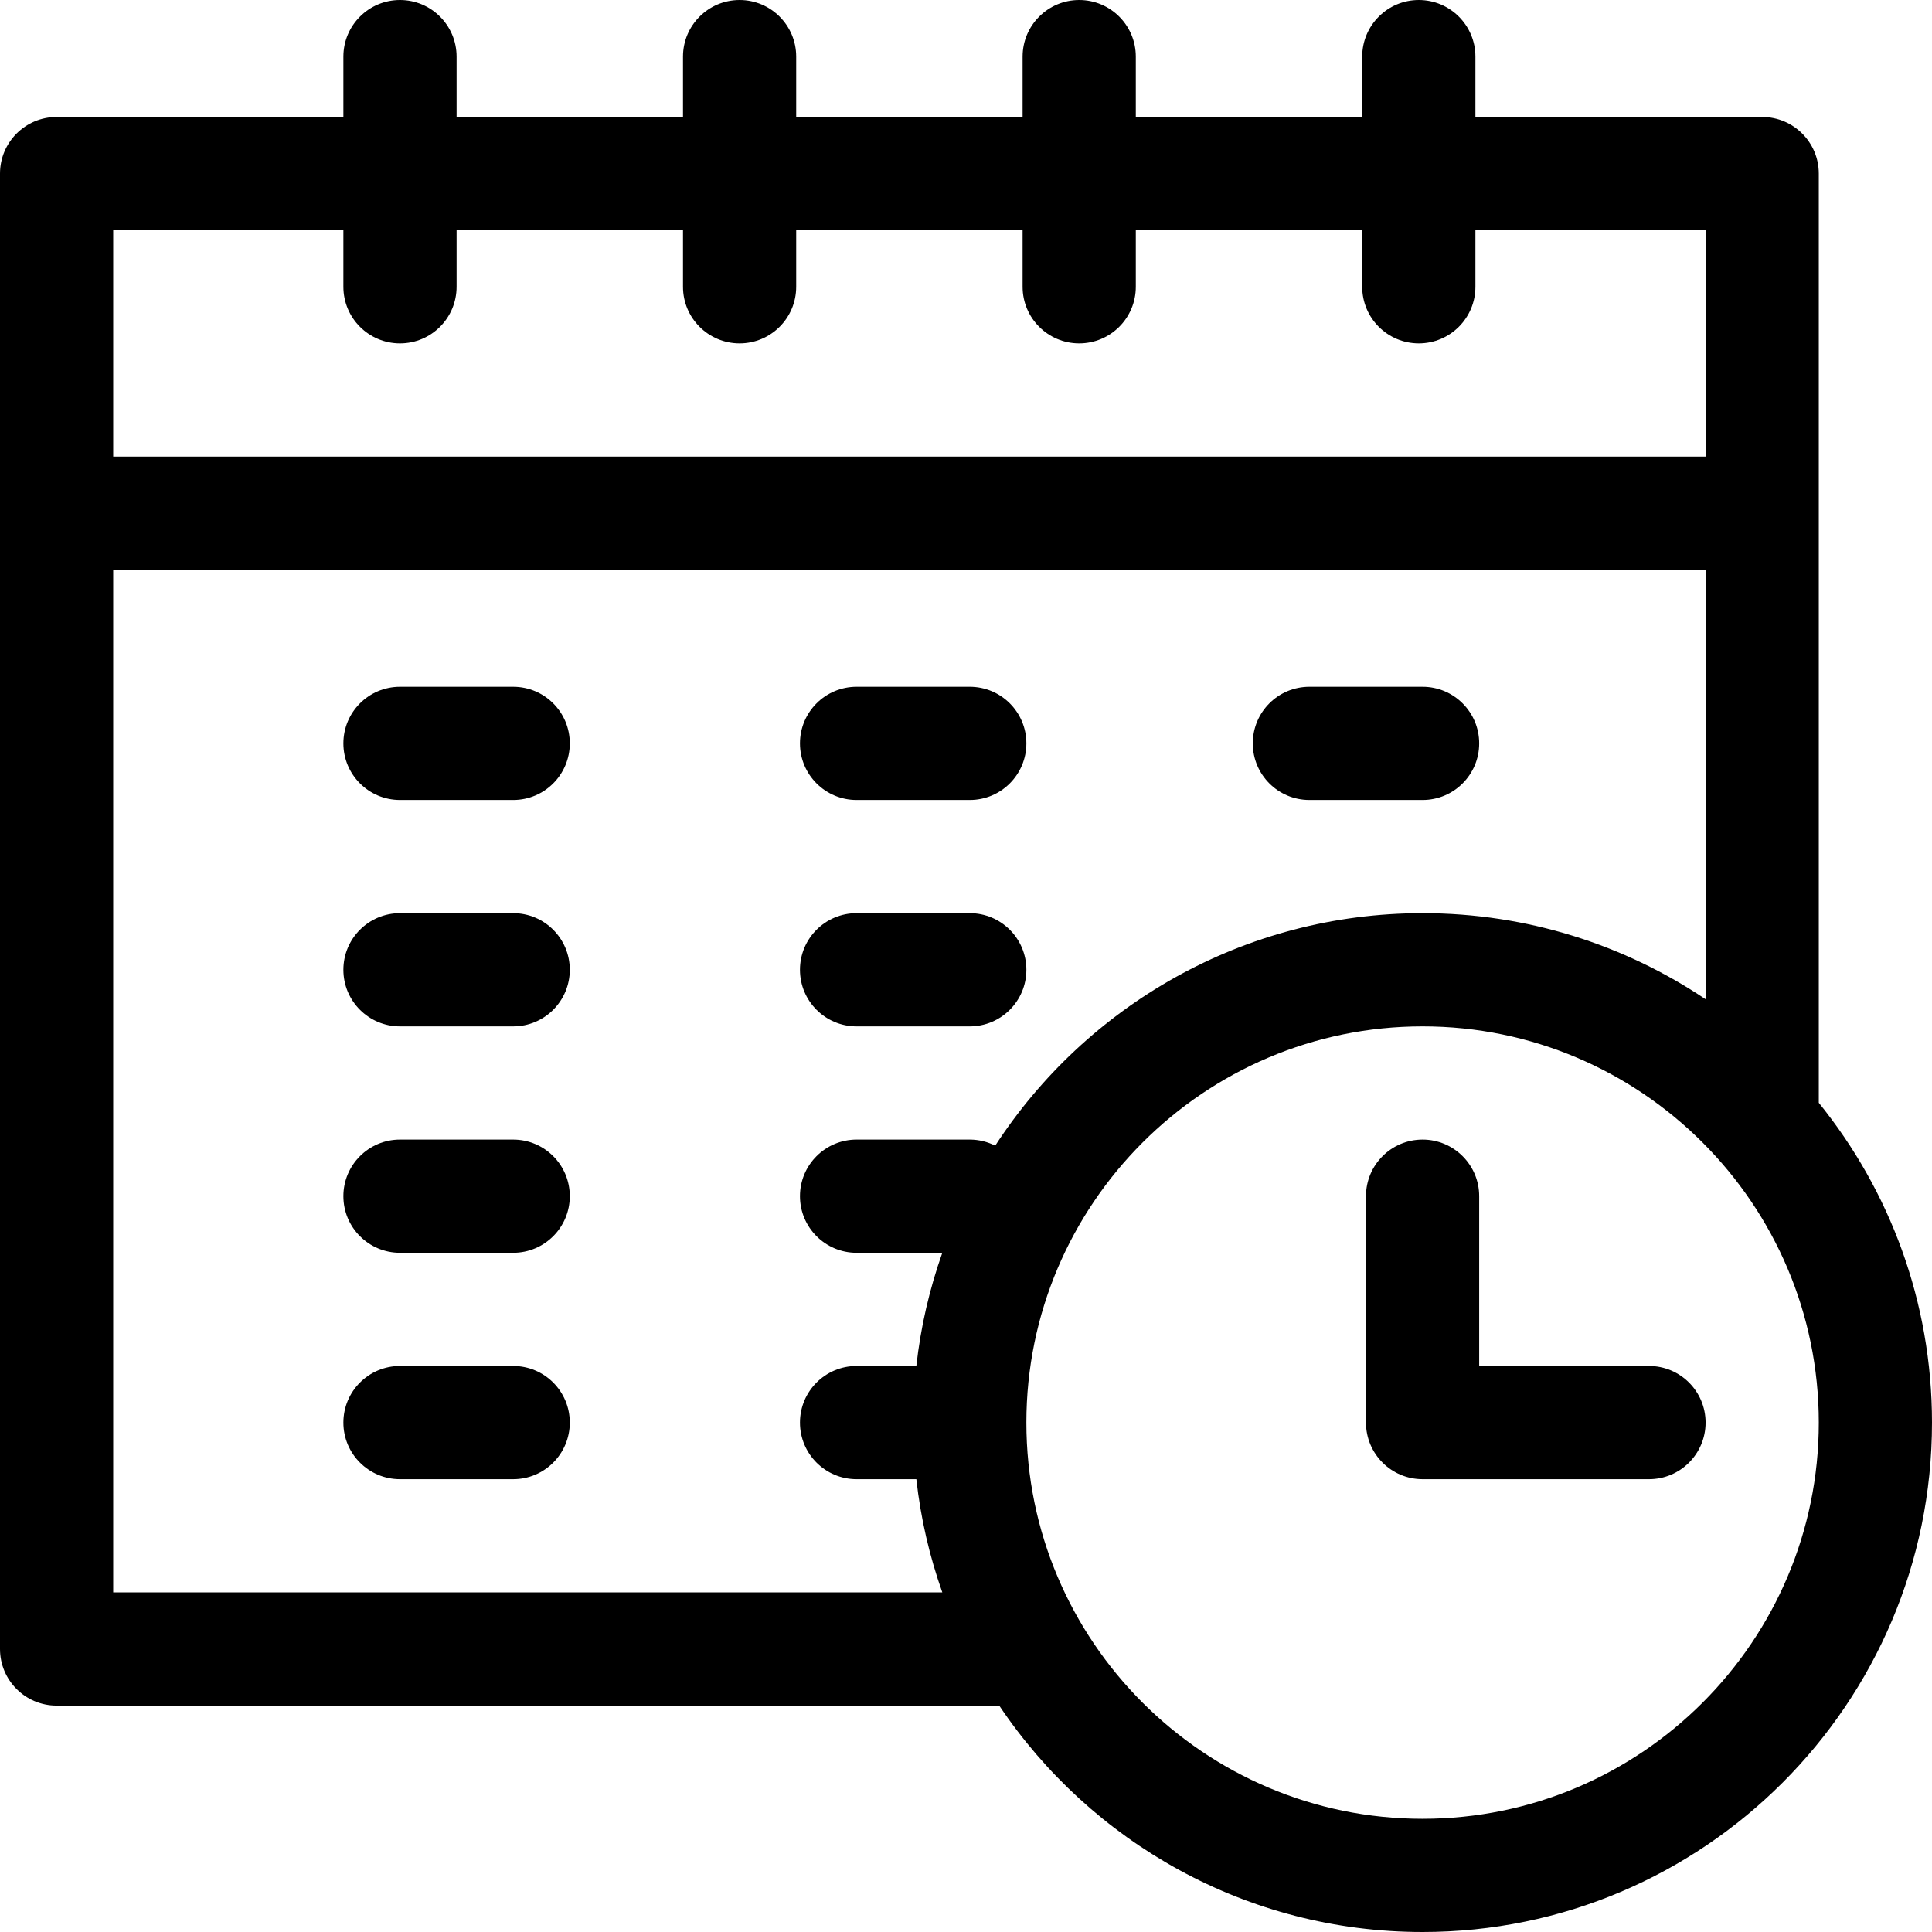
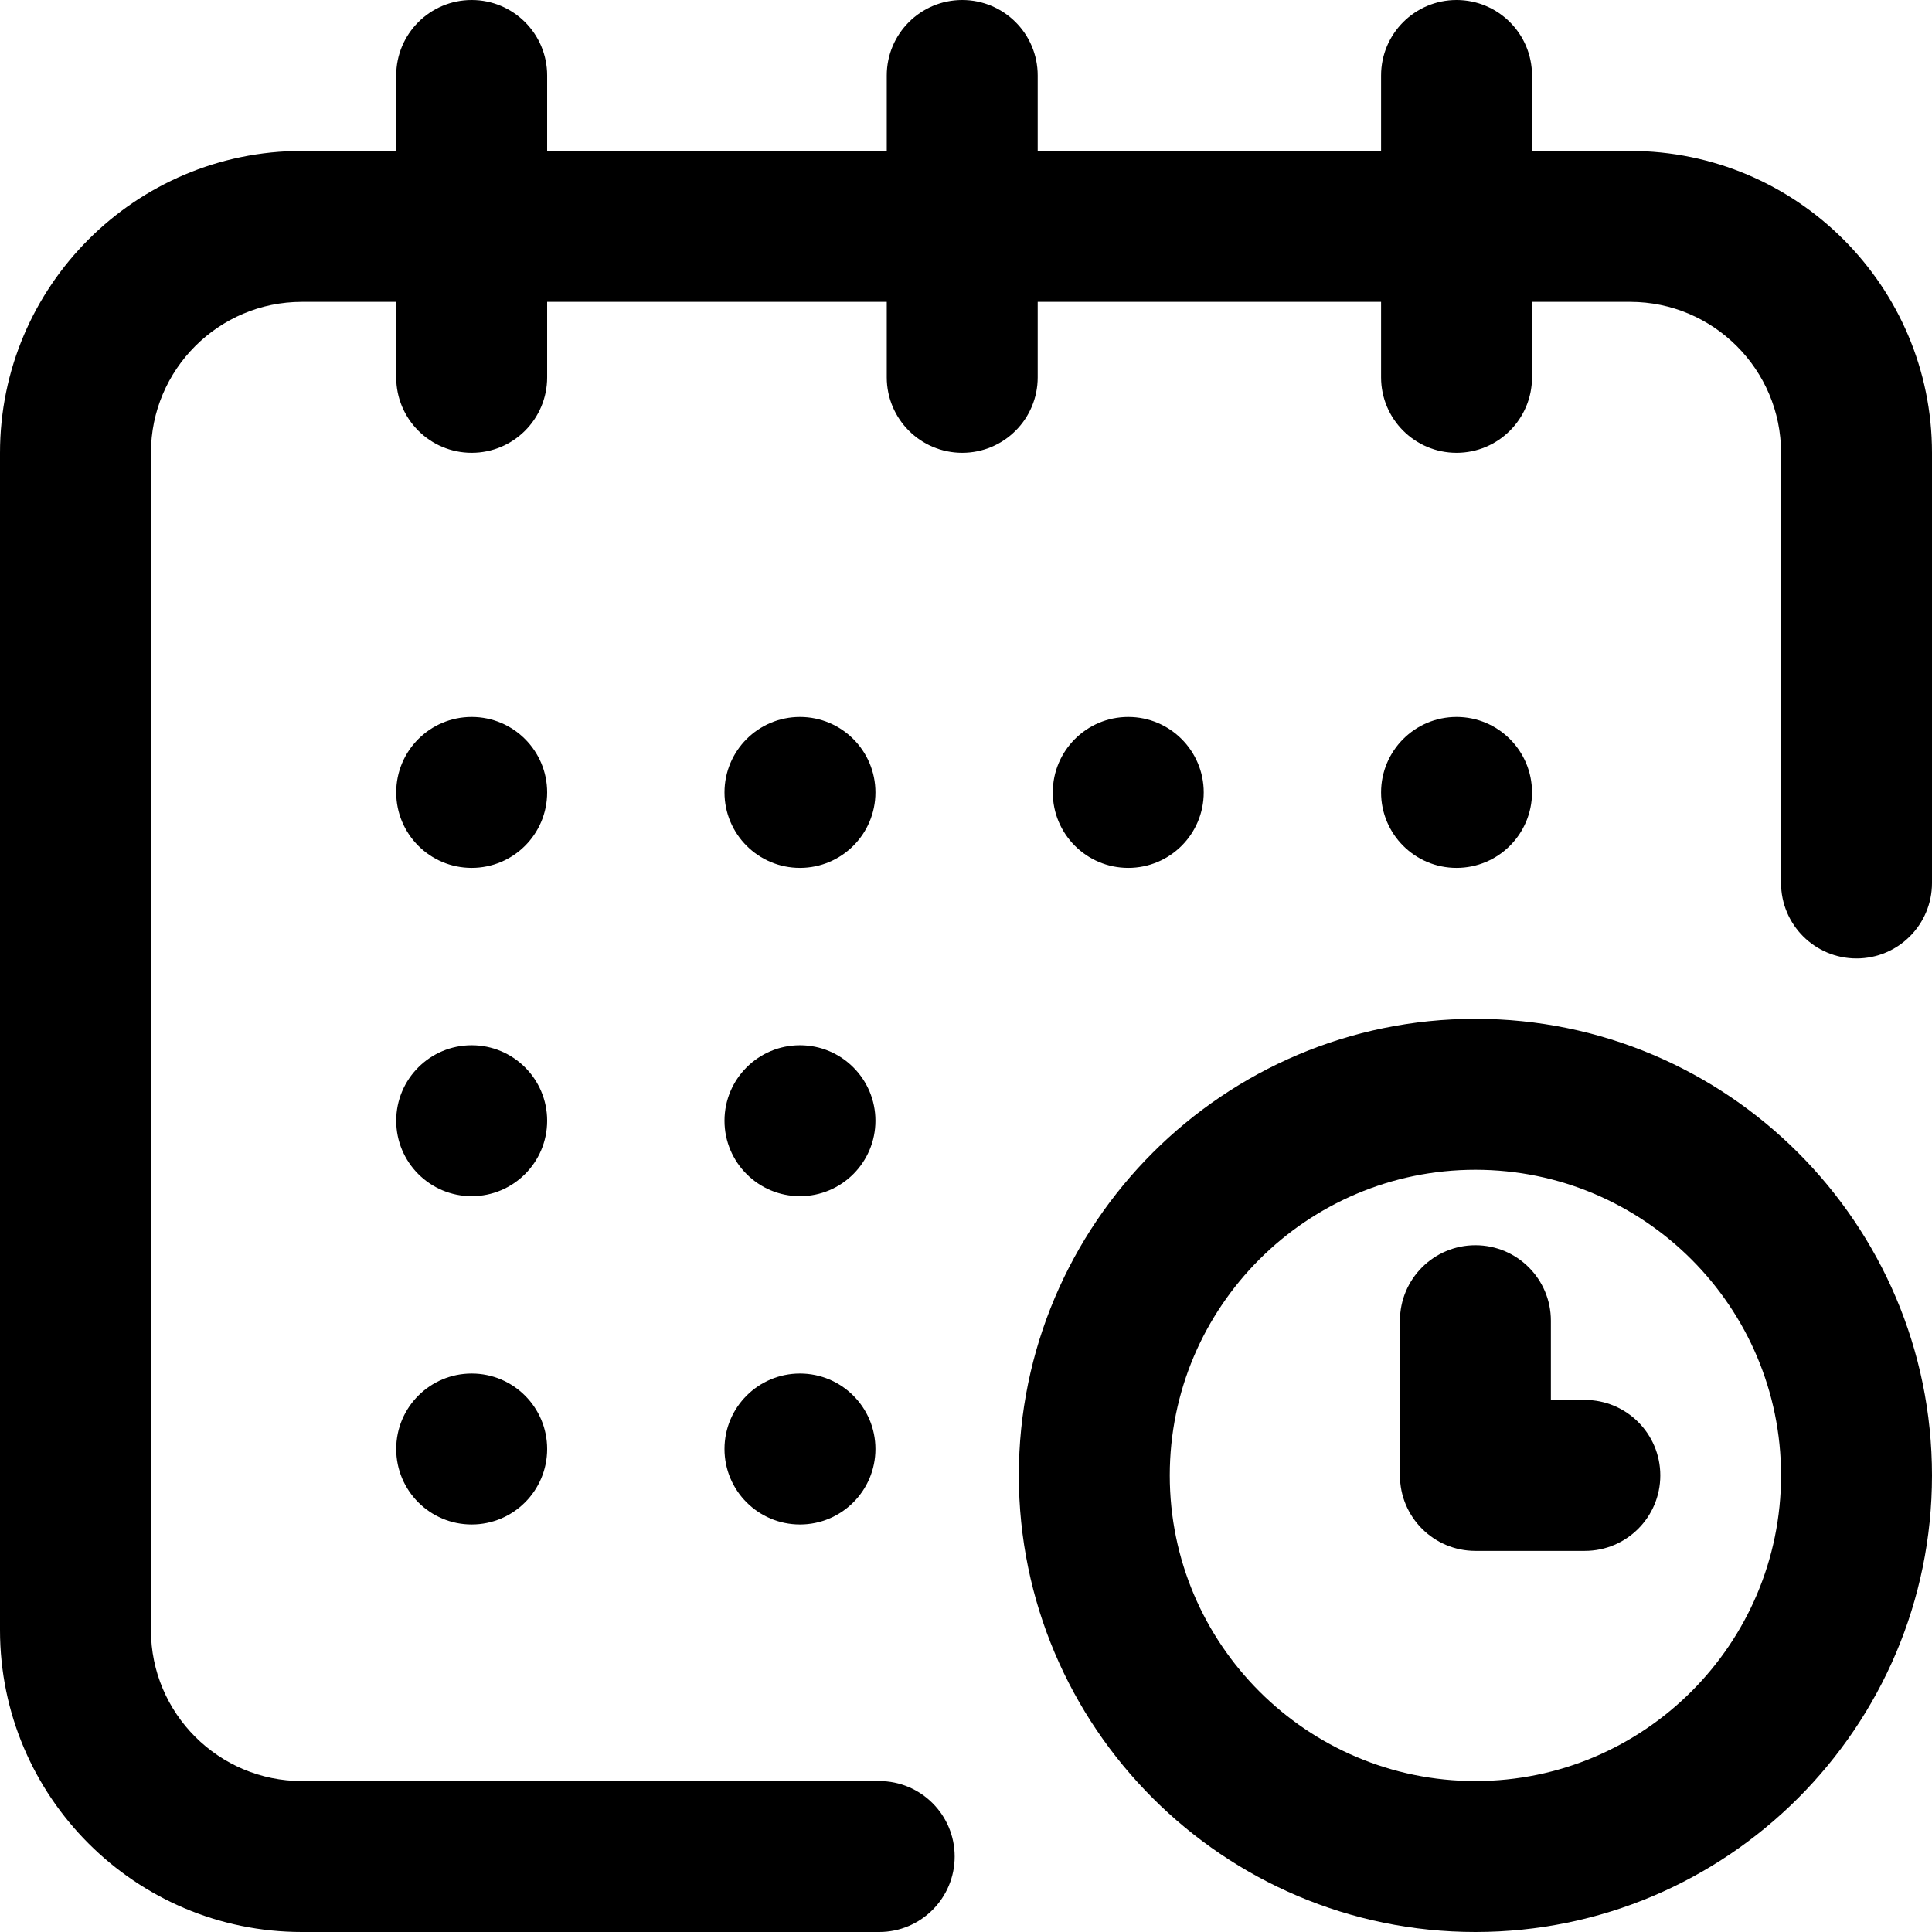
- <svg xmlns="http://www.w3.org/2000/svg" height="512pt" viewBox="0 0 512 512" width="512pt">
-   <path d="m482 292.25v-246.25c0-8.285-6.715-15-15-15h-76v-16c0-8.285-6.715-15-15-15s-15 6.715-15 15v16h-60v-16c0-8.285-6.715-15-15-15s-15 6.715-15 15v16h-60v-16c0-8.285-6.715-15-15-15s-15 6.715-15 15v16h-60v-16c0-8.285-6.715-15-15-15s-15 6.715-15 15v16h-76c-8.285 0-15 6.715-15 15v391c0 8.285 6.715 15 15 15h249.805c24.25 36.152 65.488 60 112.195 60 74.438 0 135-60.562 135-135 0-32.07-11.25-61.562-30-84.75zm-391-231.25v15c0 8.285 6.715 15 15 15s15-6.715 15-15v-15h60v15c0 8.285 6.715 15 15 15s15-6.715 15-15v-15h60v15c0 8.285 6.715 15 15 15s15-6.715 15-15v-15h60v15c0 8.285 6.715 15 15 15s15-6.715 15-15v-15h61v60h-422v-60zm-61 361v-271h422v113.805c-21.465-14.395-47.27-22.805-75-22.805-47.398 0-89.164 24.559-113.258 61.613-2.027-1.023-4.312-1.613-6.742-1.613h-30c-8.285 0-15 6.715-15 15s6.715 15 15 15h22.723c-3.387 9.555-5.73 19.602-6.883 30h-15.84c-8.285 0-15 6.715-15 15s6.715 15 15 15h15.84c1.152 10.398 3.492 20.445 6.883 30zm347 60c-57.898 0-105-47.102-105-105s47.102-105 105-105 105 47.102 105 105-47.102 105-105 105zm0 0" />
-   <path d="m437 362h-45v-45c0-8.285-6.715-15-15-15s-15 6.715-15 15v60c0 8.285 6.715 15 15 15h60c8.285 0 15-6.715 15-15s-6.715-15-15-15zm0 0" />
-   <path d="m136 182h-30c-8.285 0-15 6.715-15 15s6.715 15 15 15h30c8.285 0 15-6.715 15-15s-6.715-15-15-15zm0 0" />
-   <path d="m136 242h-30c-8.285 0-15 6.715-15 15s6.715 15 15 15h30c8.285 0 15-6.715 15-15s-6.715-15-15-15zm0 0" />
-   <path d="m136 302h-30c-8.285 0-15 6.715-15 15s6.715 15 15 15h30c8.285 0 15-6.715 15-15s-6.715-15-15-15zm0 0" />
-   <path d="m227 212h30c8.285 0 15-6.715 15-15s-6.715-15-15-15h-30c-8.285 0-15 6.715-15 15s6.715 15 15 15zm0 0" />
-   <path d="m227 272h30c8.285 0 15-6.715 15-15s-6.715-15-15-15h-30c-8.285 0-15 6.715-15 15s6.715 15 15 15zm0 0" />
-   <path d="m136 362h-30c-8.285 0-15 6.715-15 15s6.715 15 15 15h30c8.285 0 15-6.715 15-15s-6.715-15-15-15zm0 0" />
-   <path d="m347 212h30c8.285 0 15-6.715 15-15s-6.715-15-15-15h-30c-8.285 0-15 6.715-15 15s6.715 15 15 15zm0 0" />
+ <svg xmlns="http://www.w3.org/2000/svg" version="1.1" id="Capa_1" x="0px" y="0px" viewBox="0 0 512 512" style="enable-background:new 0 0 512 512;" xml:space="preserve">
+   <g>
+     <g>
+       <g>
+         <circle cx="386" cy="210" r="20" />
+         <path d="M432,40h-26V20c0-11.046-8.954-20-20-20c-11.046,0-20,8.954-20,20v20h-91V20c0-11.046-8.954-20-20-20     c-11.046,0-20,8.954-20,20v20h-90V20c0-11.046-8.954-20-20-20s-20,8.954-20,20v20H80C35.888,40,0,75.888,0,120v312     c0,44.112,35.888,80,80,80h153c11.046,0,20-8.954,20-20c0-11.046-8.954-20-20-20H80c-22.056,0-40-17.944-40-40V120     c0-22.056,17.944-40,40-40h25v20c0,11.046,8.954,20,20,20s20-8.954,20-20V80h90v20c0,11.046,8.954,20,20,20s20-8.954,20-20V80h91     v20c0,11.046,8.954,20,20,20c11.046,0,20-8.954,20-20V80h26c22.056,0,40,17.944,40,40v114c0,11.046,8.954,20,20,20     c11.046,0,20-8.954,20-20V120C512,75.888,476.112,40,432,40z" />
+         <path d="M391,270c-66.72,0-121,54.28-121,121s54.28,121,121,121s121-54.28,121-121S457.72,270,391,270z M391,472     c-44.663,0-81-36.336-81-81s36.337-81,81-81c44.663,0,81,36.336,81,81S435.663,472,391,472z" />
+         <path d="M420,371h-9v-21c0-11.046-8.954-20-20-20c-11.046,0-20,8.954-20,20v41c0,11.046,8.954,20,20,20h29     c11.046,0,20-8.954,20-20C440,379.954,431.046,371,420,371z" />
+         <circle cx="299" cy="210" r="20" />
+         <circle cx="212" cy="297" r="20" />
+         <circle cx="125" cy="210" r="20" />
+         <circle cx="125" cy="297" r="20" />
+         <circle cx="125" cy="384" r="20" />
+         <circle cx="212" cy="384" r="20" />
+         <circle cx="212" cy="210" r="20" />
+       </g>
+     </g>
+   </g>
+   <g>
+ </g>
+   <g>
+ </g>
+   <g>
+ </g>
+   <g>
+ </g>
+   <g>
+ </g>
+   <g>
+ </g>
+   <g>
+ </g>
+   <g>
+ </g>
+   <g>
+ </g>
+   <g>
+ </g>
+   <g>
+ </g>
+   <g>
+ </g>
+   <g>
+ </g>
+   <g>
+ </g>
+   <g>
+ </g>
</svg>
